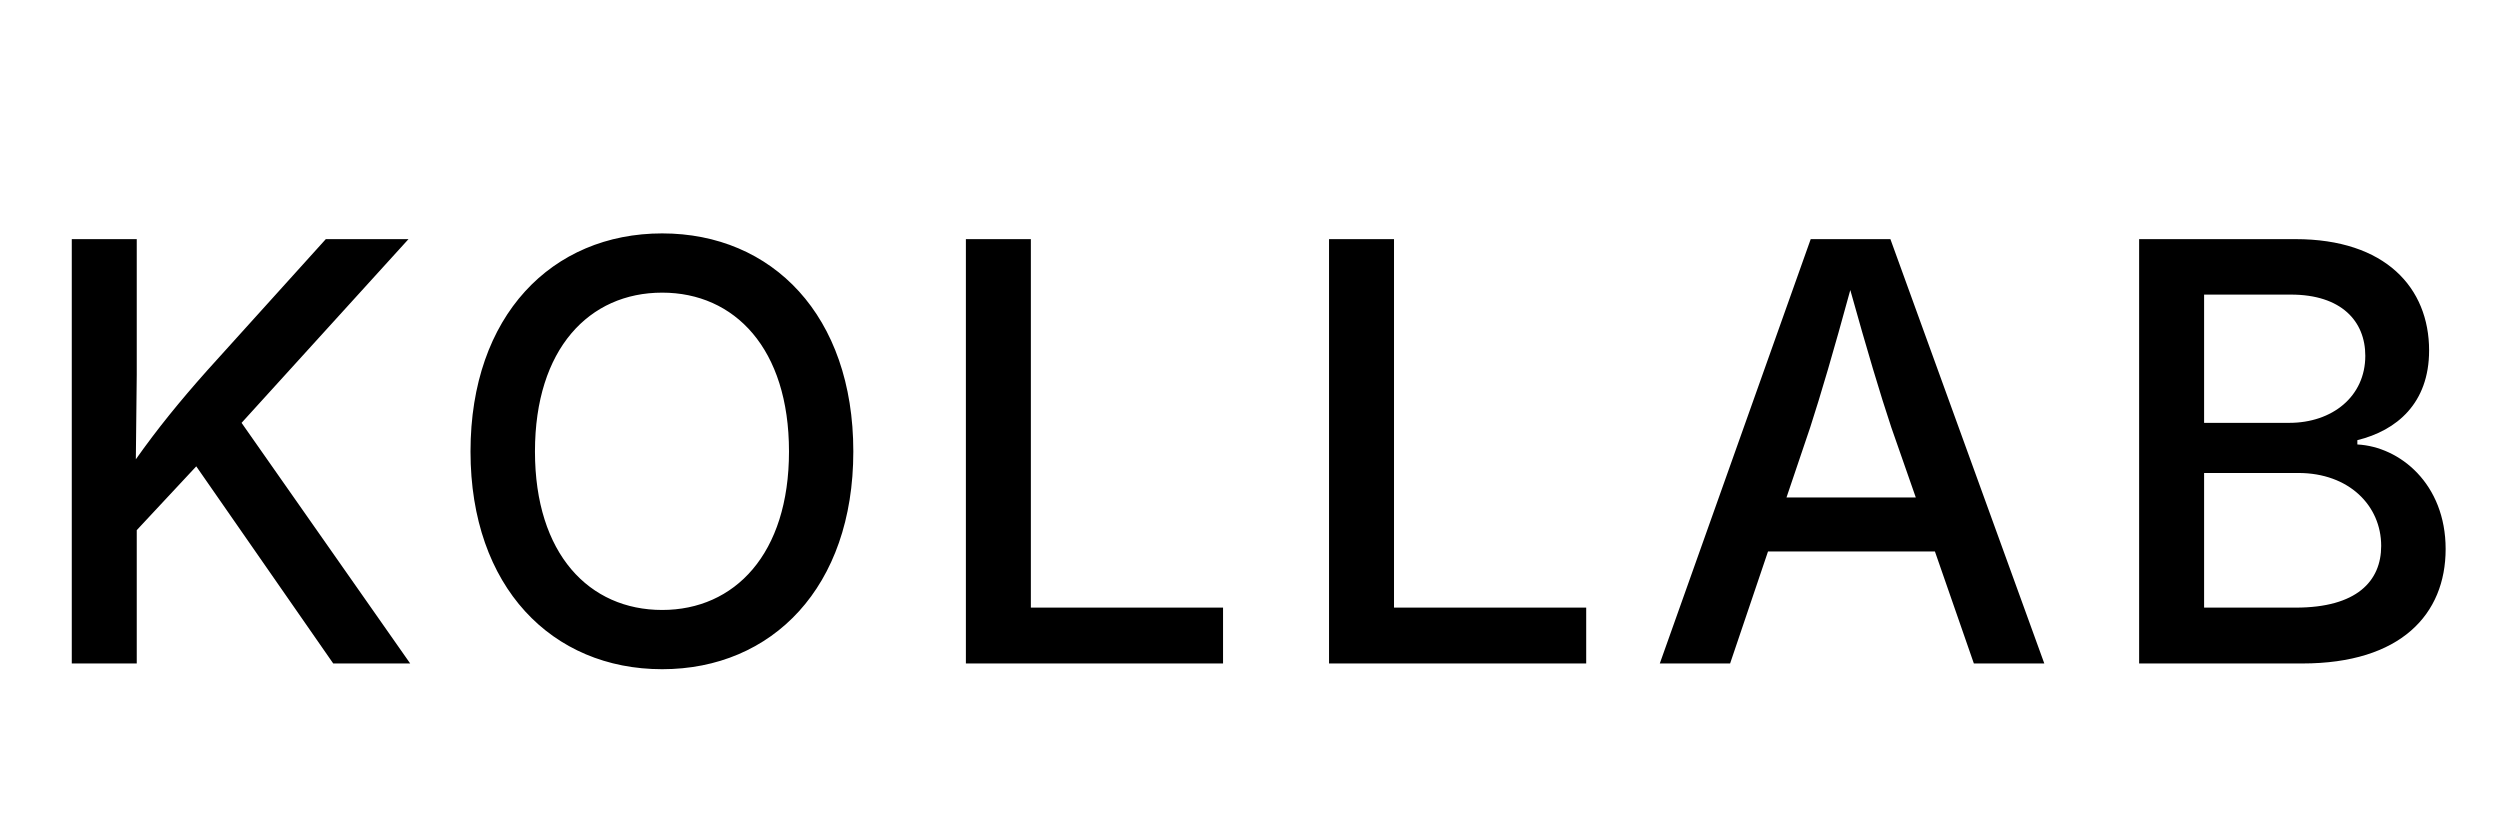
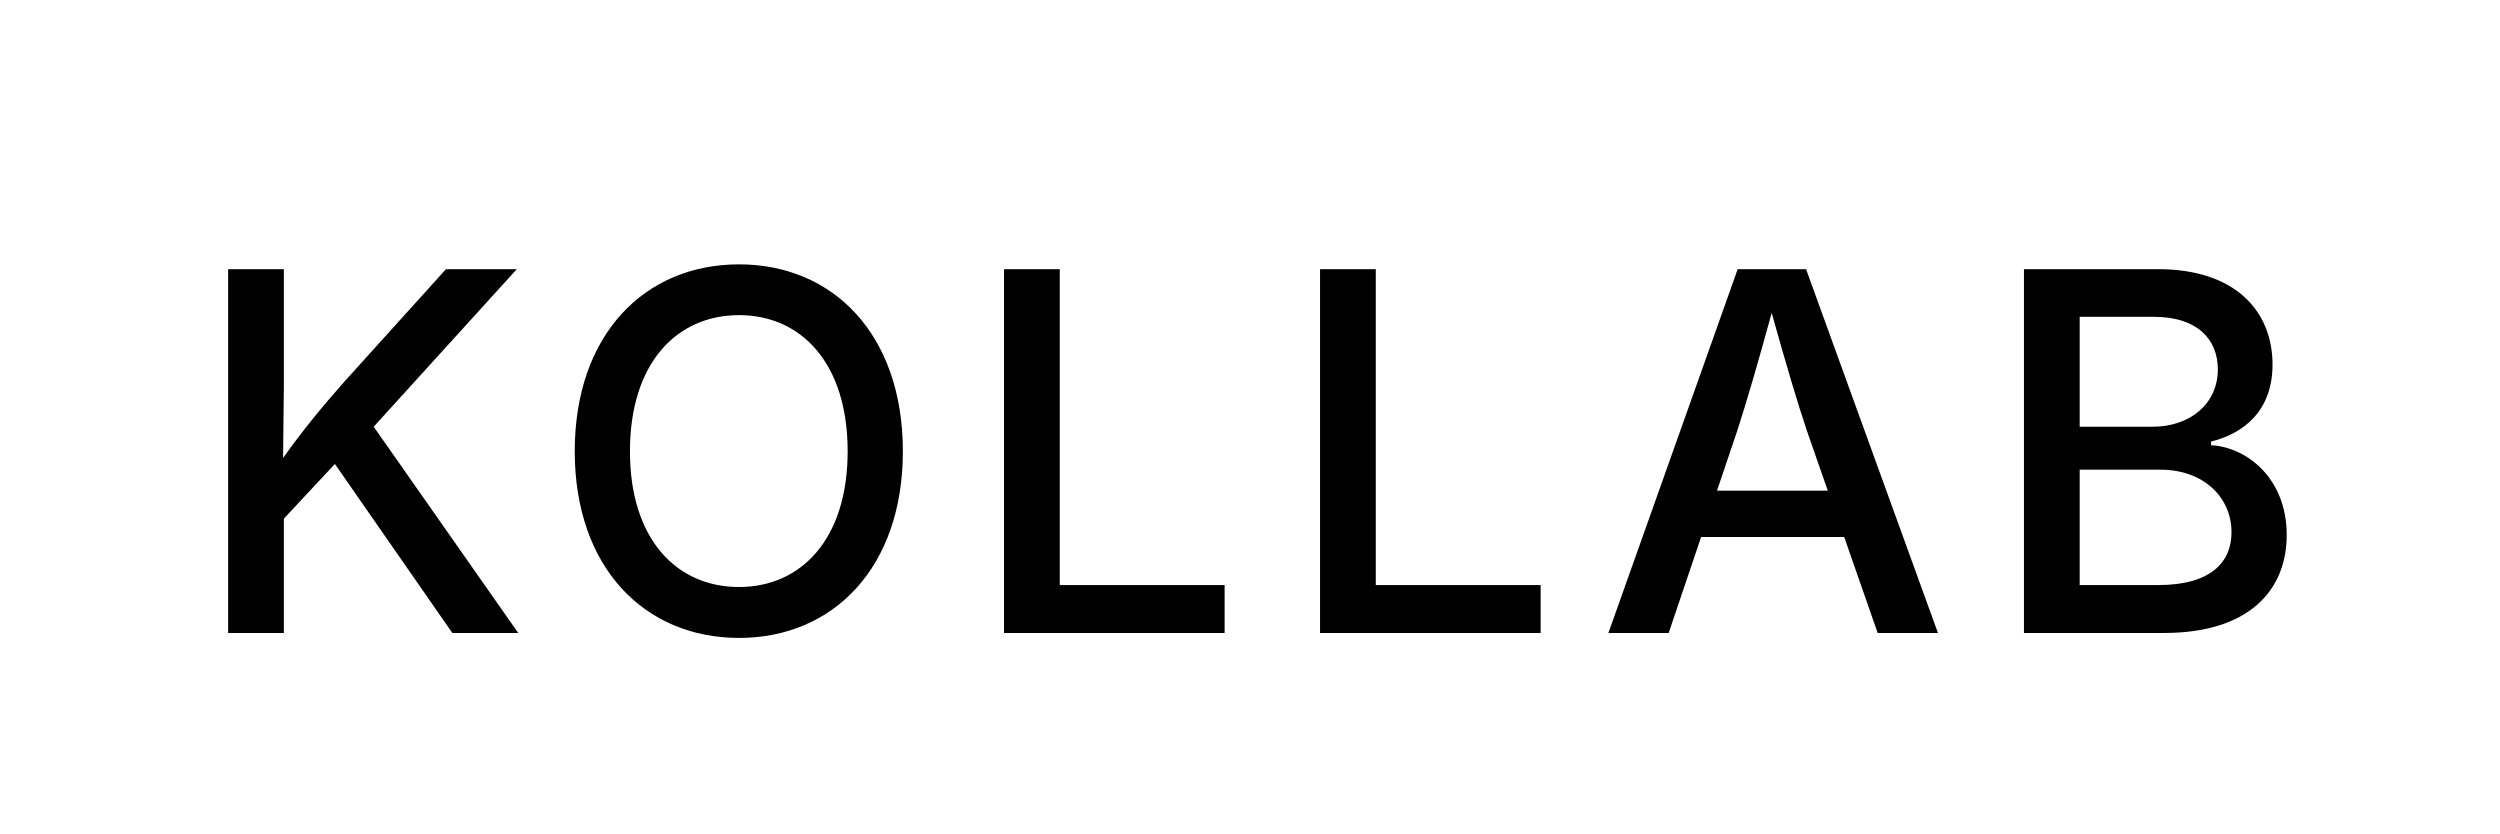
<svg xmlns="http://www.w3.org/2000/svg" width="300" height="100" viewBox="0 0 300 100">
-   <text x="50%" y="54%" dominant-baseline="middle" text-anchor="middle" font-family="Inter, -apple-system, BlinkMacSystemFont, sans-serif" font-weight="500" font-size="70" letter-spacing="4" fill="#000000">
+   <text x="50%" y="54%" dominant-baseline="middle" text-anchor="middle" font-family="Inter, -apple-system, BlinkMacSystemFont, sans-serif" font-weight="500" font-size="60" letter-spacing="4" fill="#000000">
        KOLLAB
    </text>
</svg>
